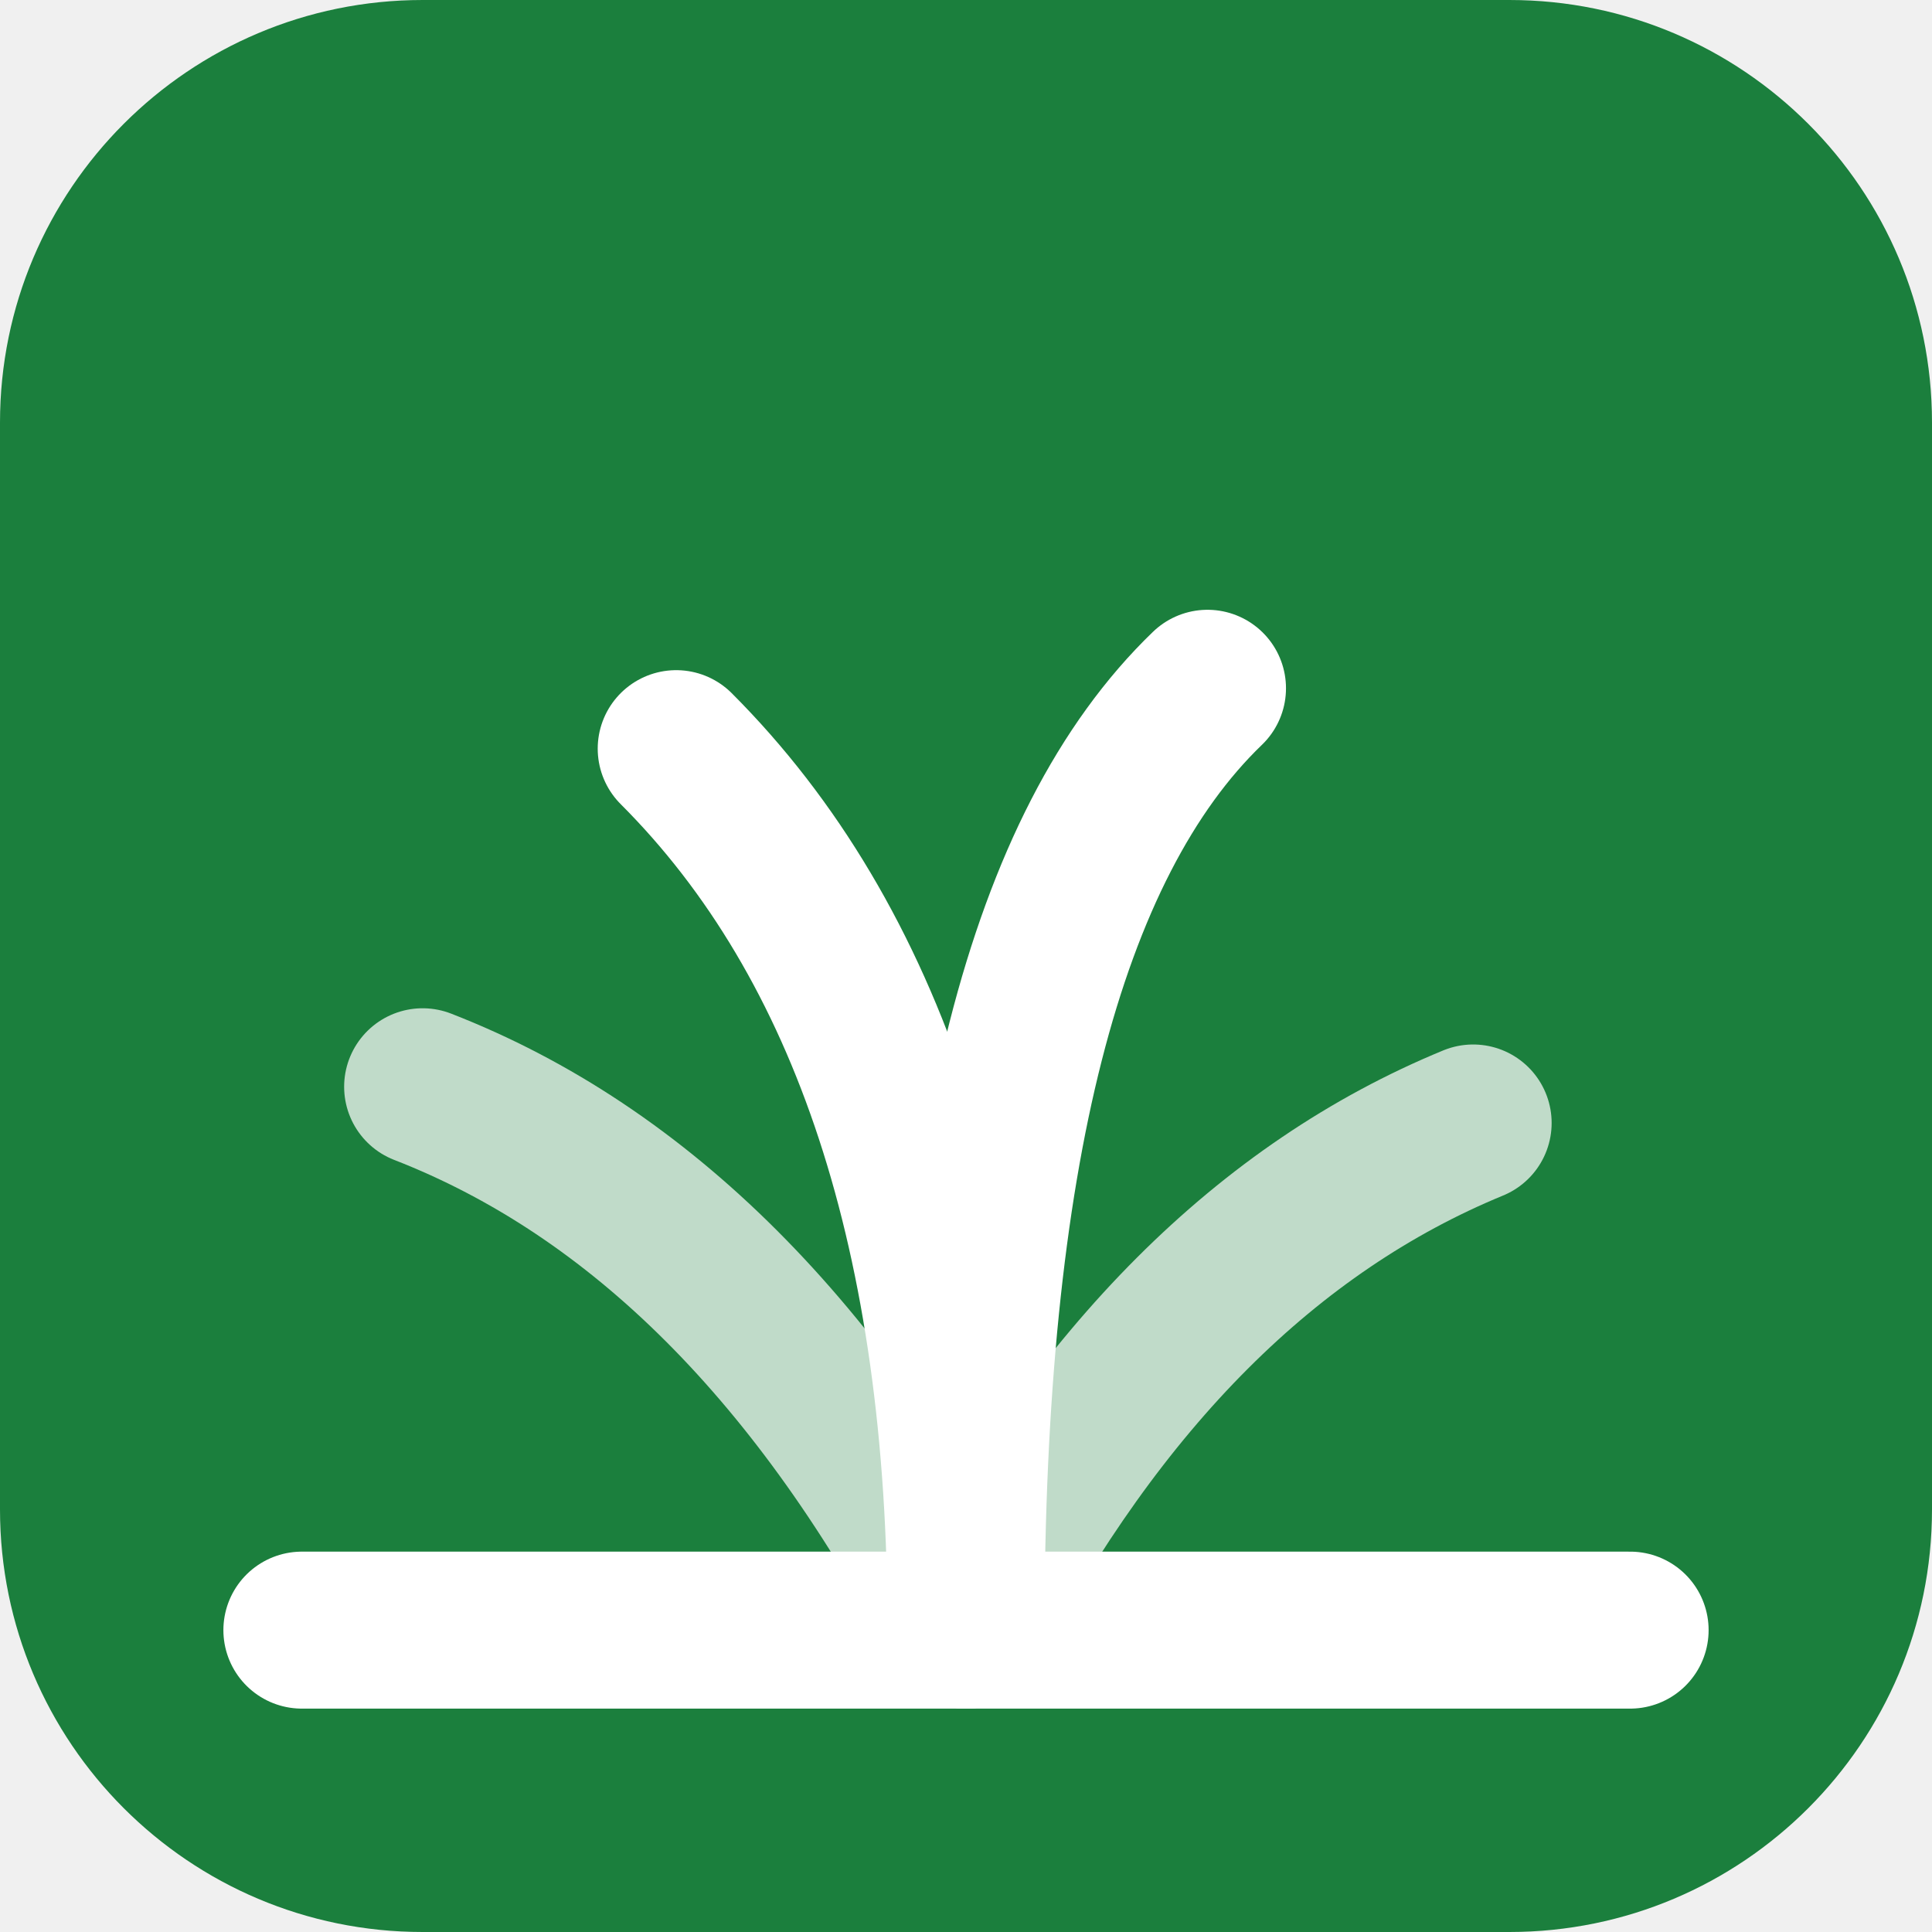
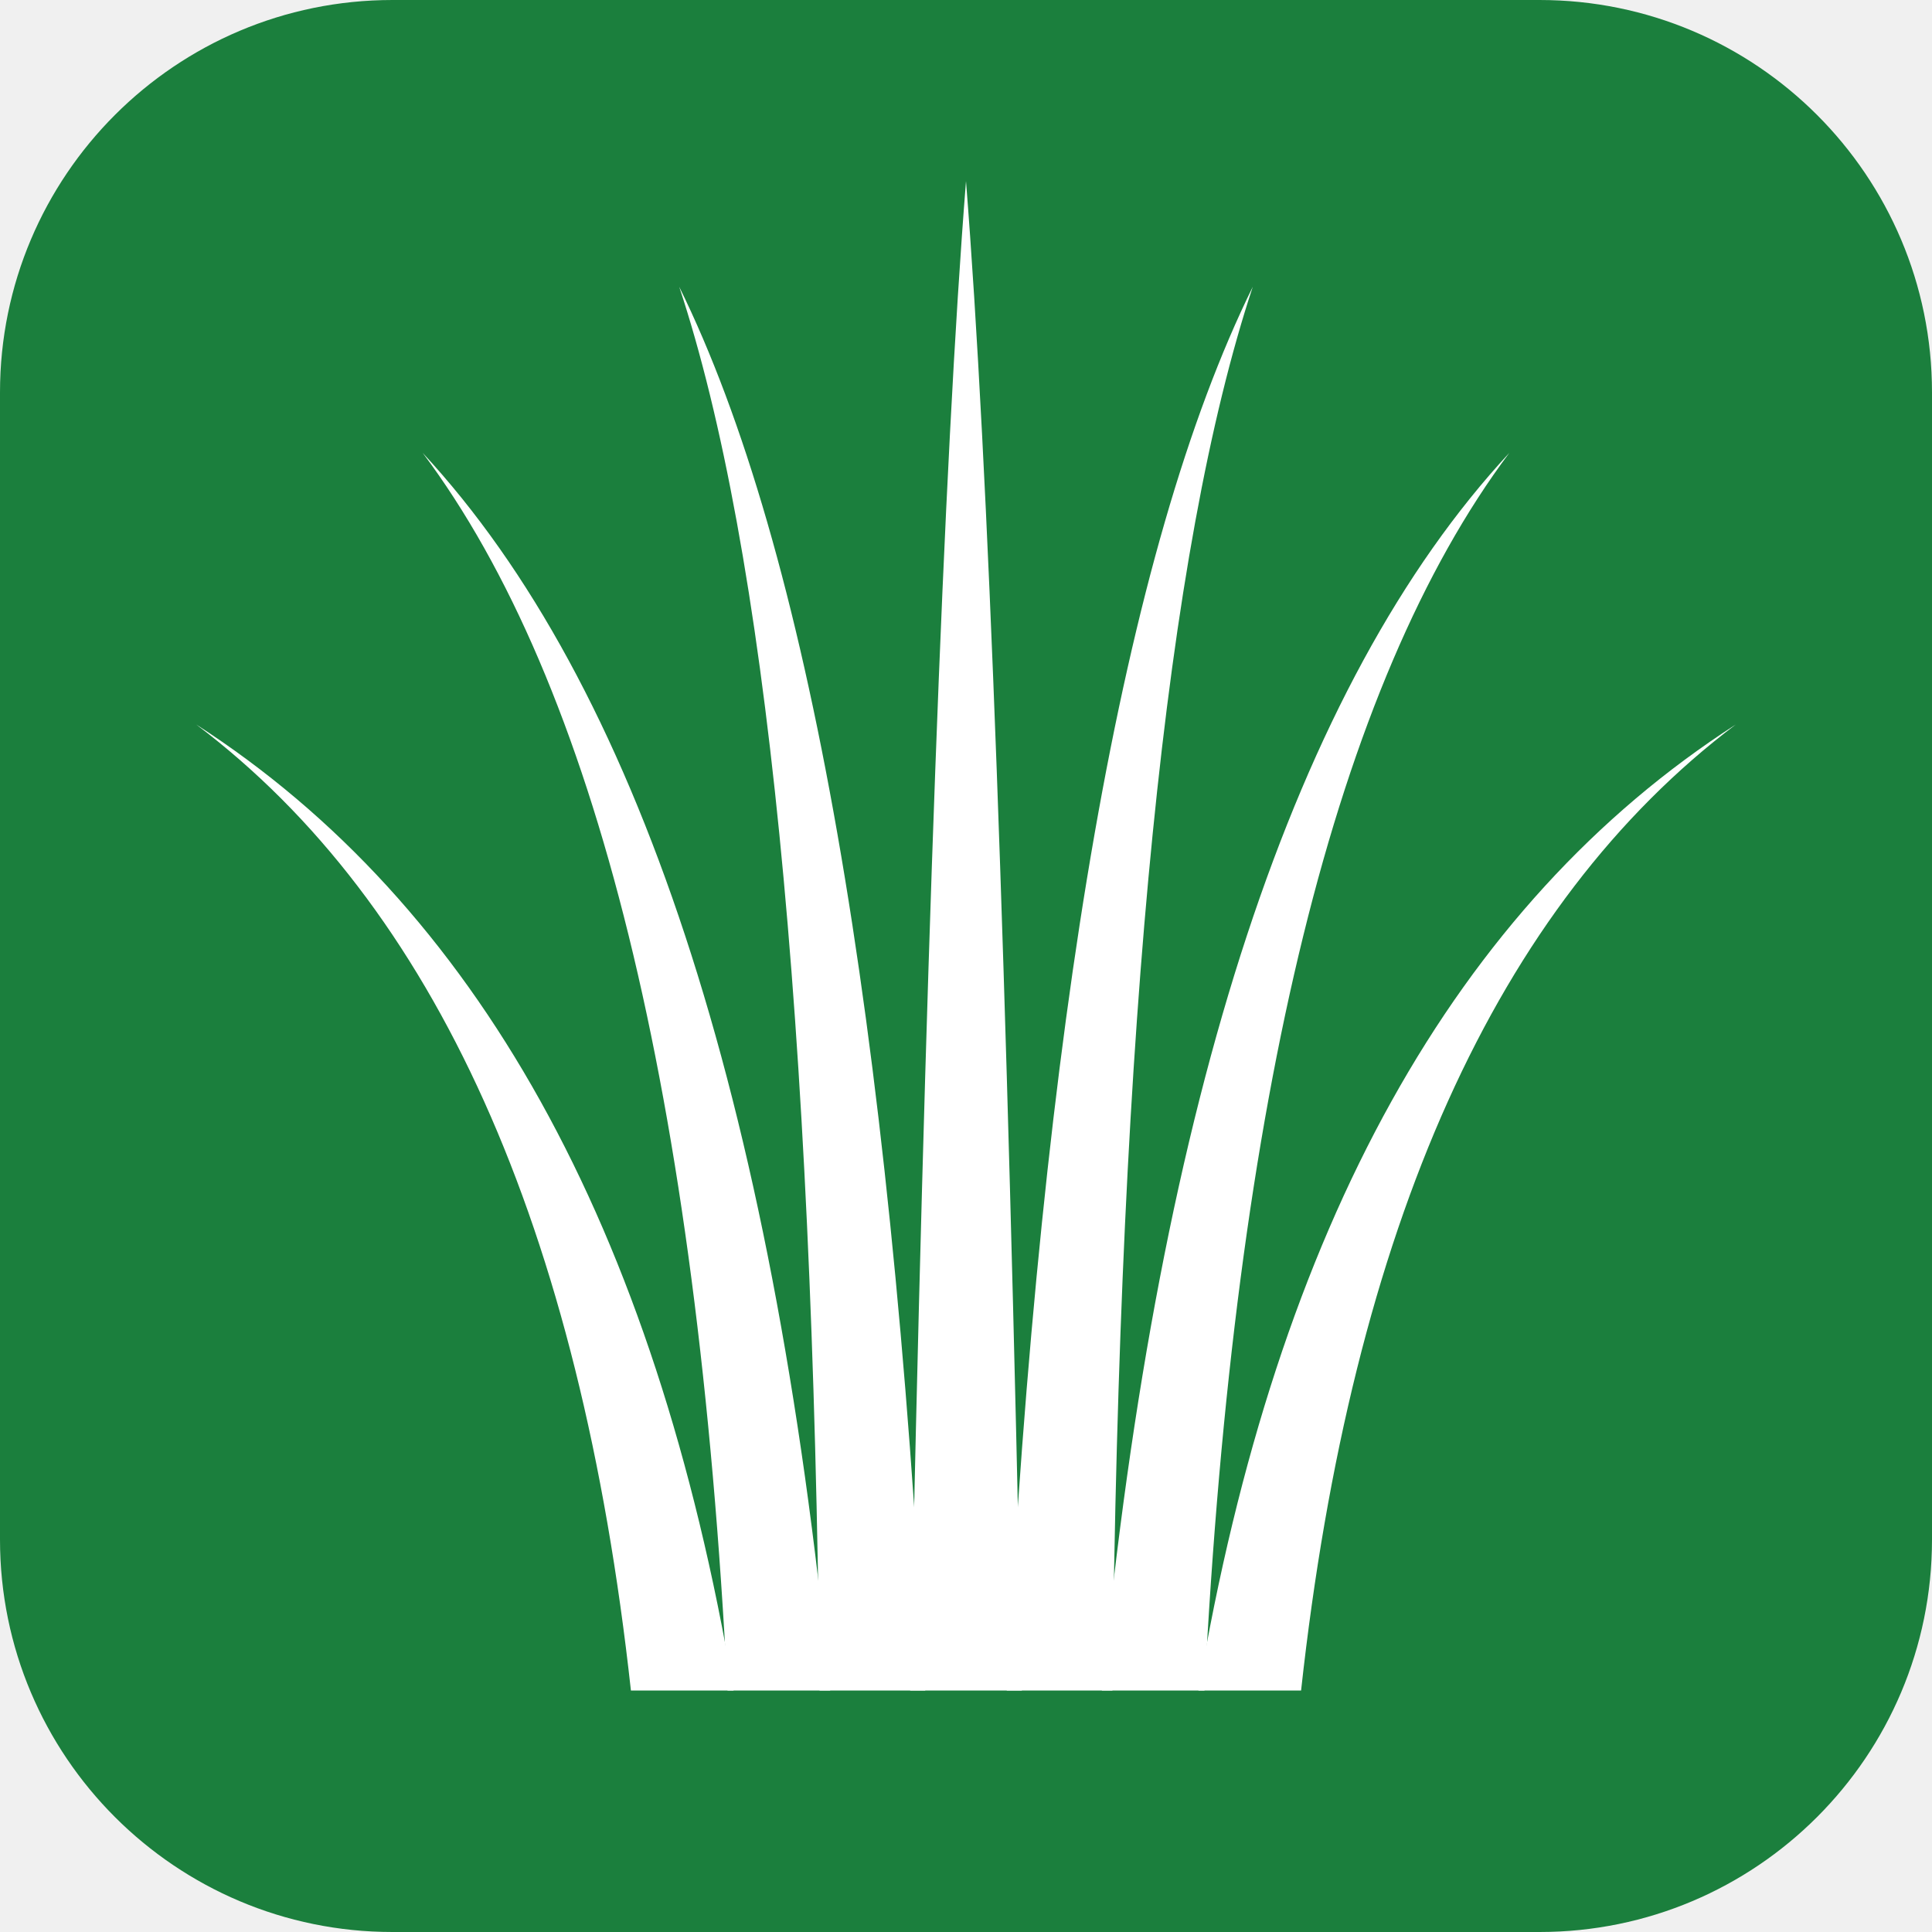
- <svg xmlns="http://www.w3.org/2000/svg" viewBox="0 0 32 32">
-   <rect width="32" height="32" rx="7" fill="#1b7f3d" />
-   <g stroke="#ffffff" stroke-width="2.6" stroke-linecap="round" fill="none">
-     <path d="M16 27c0-6.5-1.6-11.4-4.8-14.6" />
-     <path d="M16 27c0-7.8 1.3-13 4-15.6" />
-     <path d="M16 27c-2.4-4.6-5.4-7.6-9-9" opacity=".72" />
-     <path d="M16 27c2.2-4.2 5-7 8.4-8.4" opacity=".72" />
-     <path d="M5 27h22" />
+ <svg xmlns="http://www.w3.org/2000/svg" viewBox="0 0 64 64">
+   <rect width="64" height="64" rx="13" fill="#1b7f3d" />
+   <g fill="#ffffff">
+     <path d="M20.9,56Q18.37,32.96 6.5,24Q20.41,32.96 24.3,56Z" />
+     <path d="M24.1,56Q22.6,26.48 14,15Q24.64,26.48 27.5,56Z" />
+     <path d="M27.15,56Q26.81,22.52 22.5,9.5Q28.91,22.52 30.65,56Z" />
+     <path d="M30.15,56Q30.89,20 32,6Q33.11,20 33.85,56Z" />
+     <path d="M33.35,56Q35.09,22.52 41.5,9.5Q37.19,22.52 36.85,56Z" />
+     <path d="M36.5,56Q39.36,26.48 50,15Q41.4,26.48 39.9,56Z" />
+     <path d="M39.7,56Q43.59,32.96 57.5,24Q45.63,32.96 43.1,56Z" />
  </g>
</svg>
